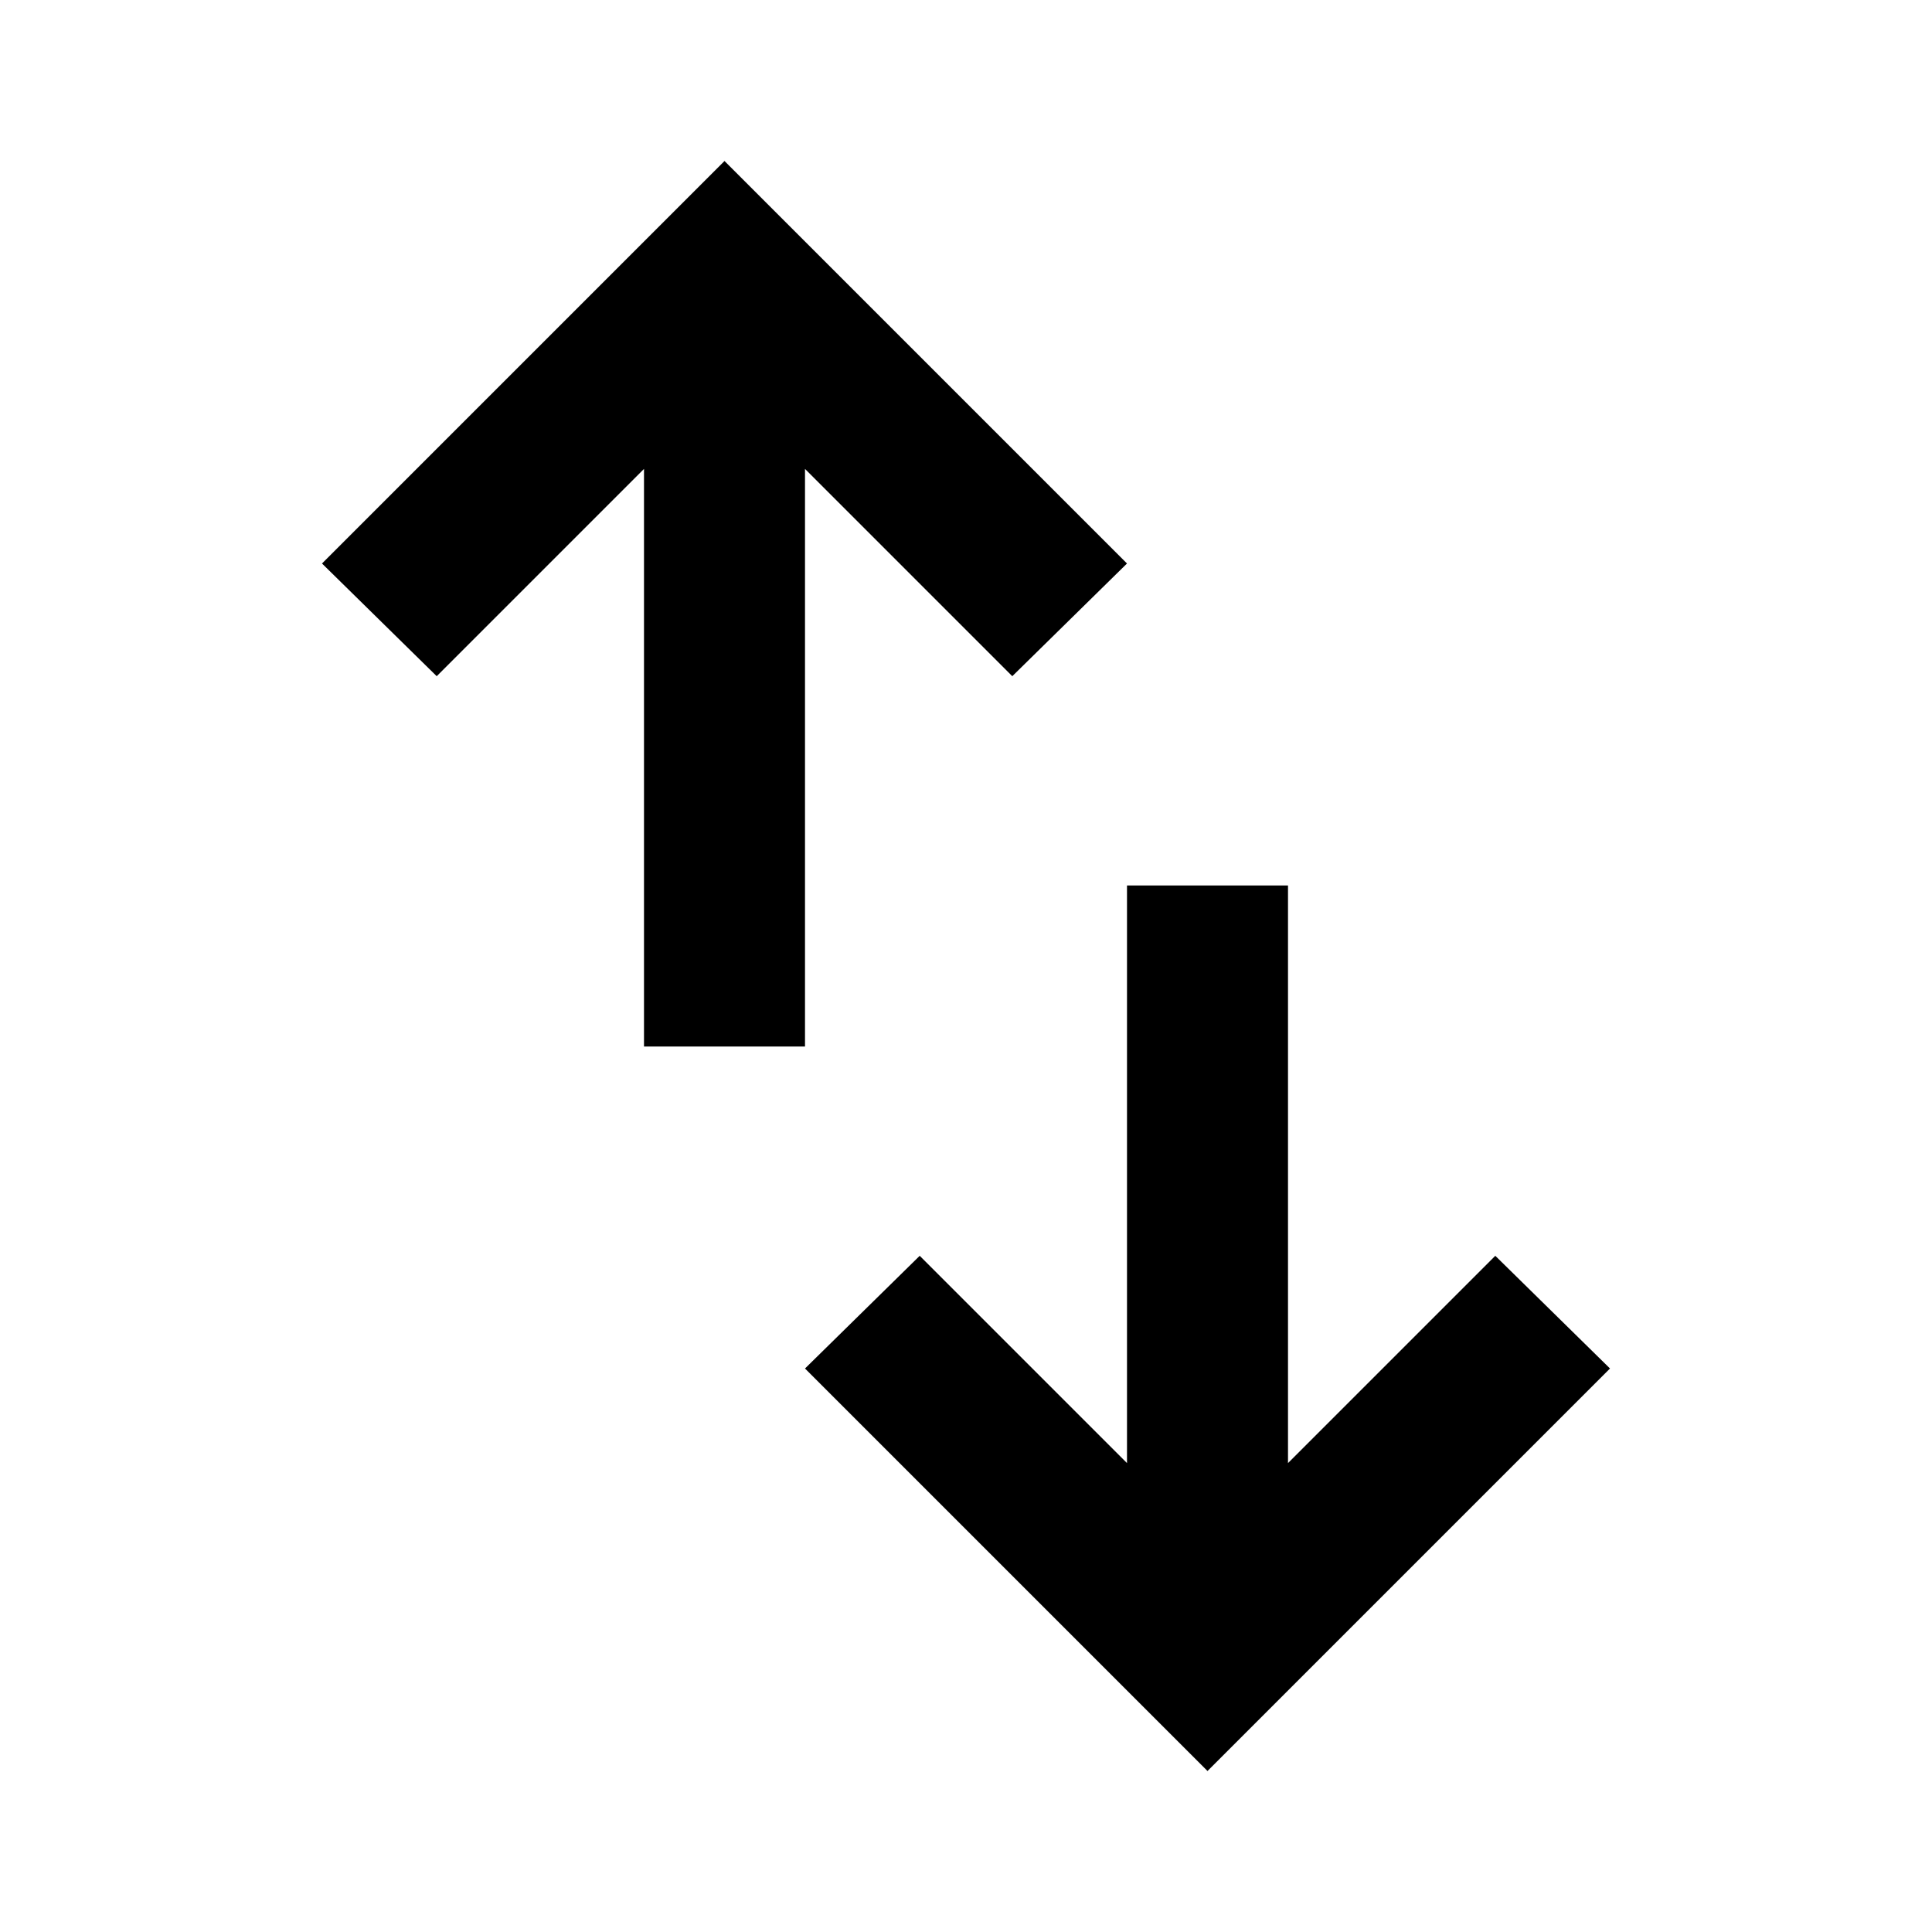
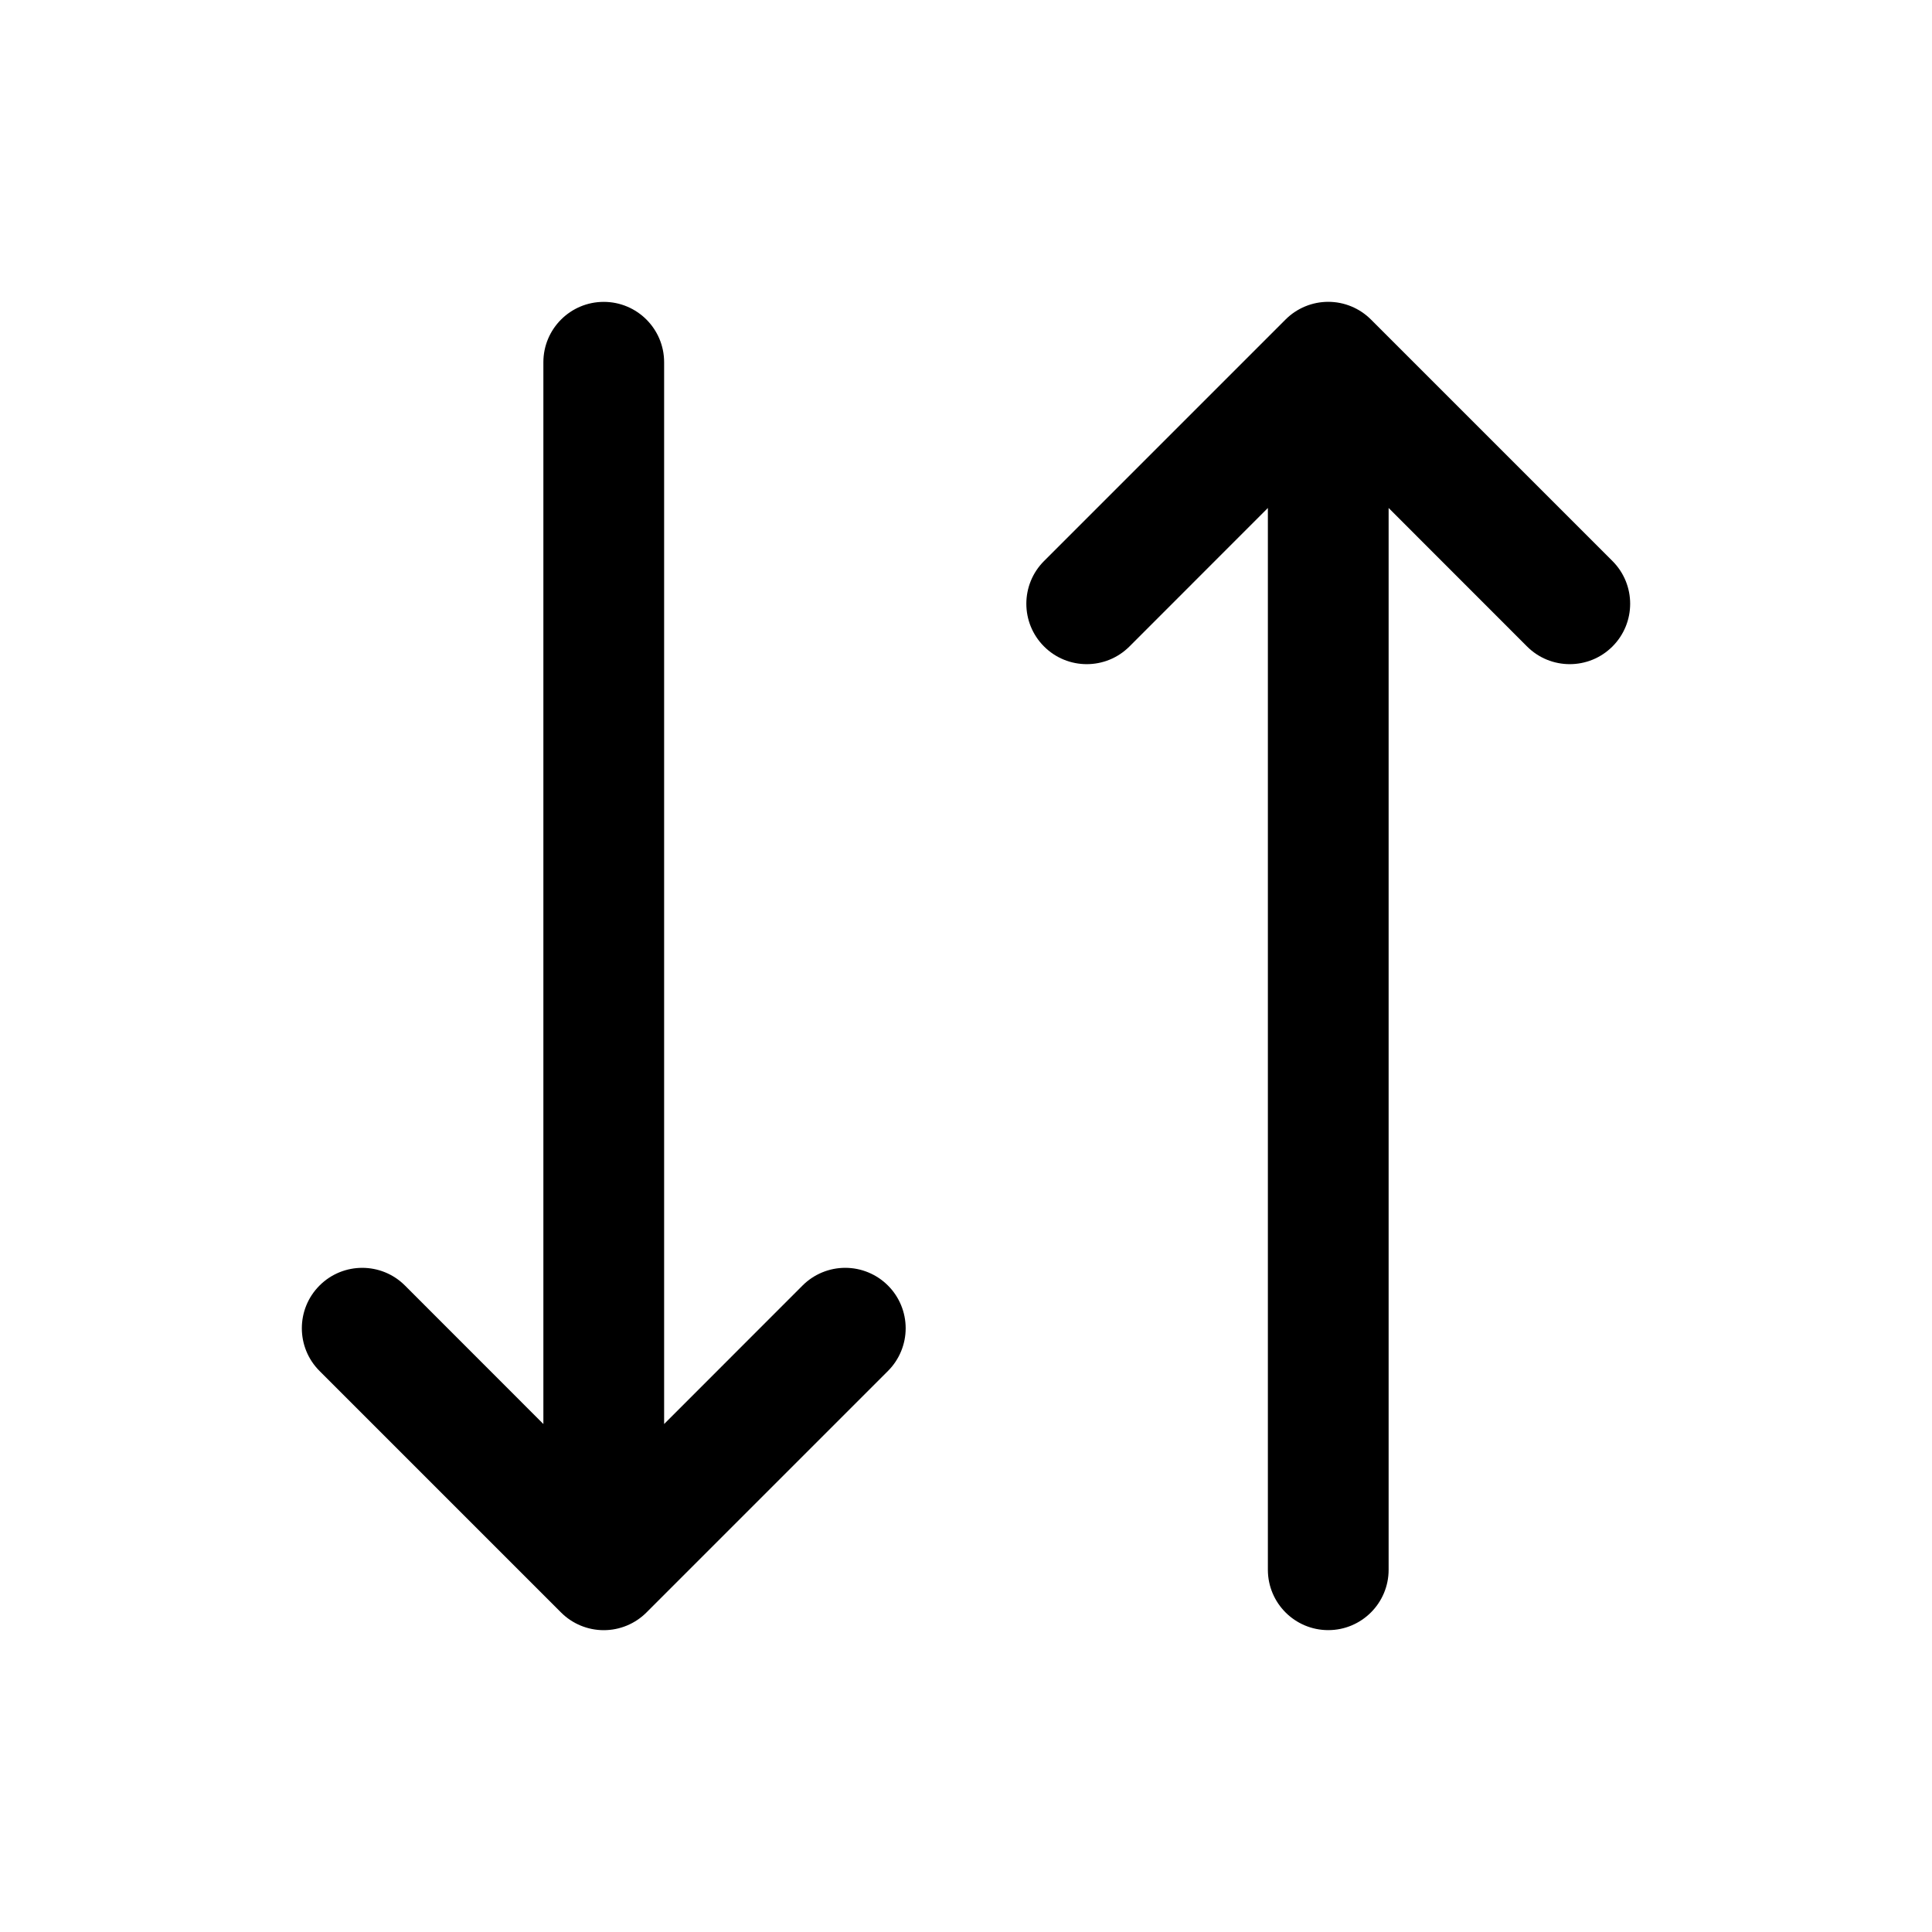
- <svg xmlns="http://www.w3.org/2000/svg" viewBox="0 0 24 24">
-   <path d="M8 13V5.825L5.425 8.4L4 7L9 2L14 7L12.575 8.4L10 5.825V13H8ZM15 22L10 17L11.425 15.6L14 18.175V11H16V18.175L18.575 15.6L20 17L15 22Z" />
+ <svg xmlns="http://www.w3.org/2000/svg" viewBox="0 0 256 256" fill="currentColor">
+   <path d="M117.66,170.34a8,8,0,0,1,0,11.32l-32,32a8,8,0,0,1-11.32,0l-32-32a8,8,0,0,1,11.32-11.32L72,188.69V48a8,8,0,0,1,16,0V188.69l18.34-18.35A8,8,0,0,1,117.66,170.34Zm96-96-32-32a8,8,0,0,0-11.32,0l-32,32a8,8,0,0,0,11.32,11.32L168,67.31V208a8,8,0,0,0,16,0V67.31l18.34,18.35a8,8,0,0,0,11.32-11.32Z" />
</svg>
